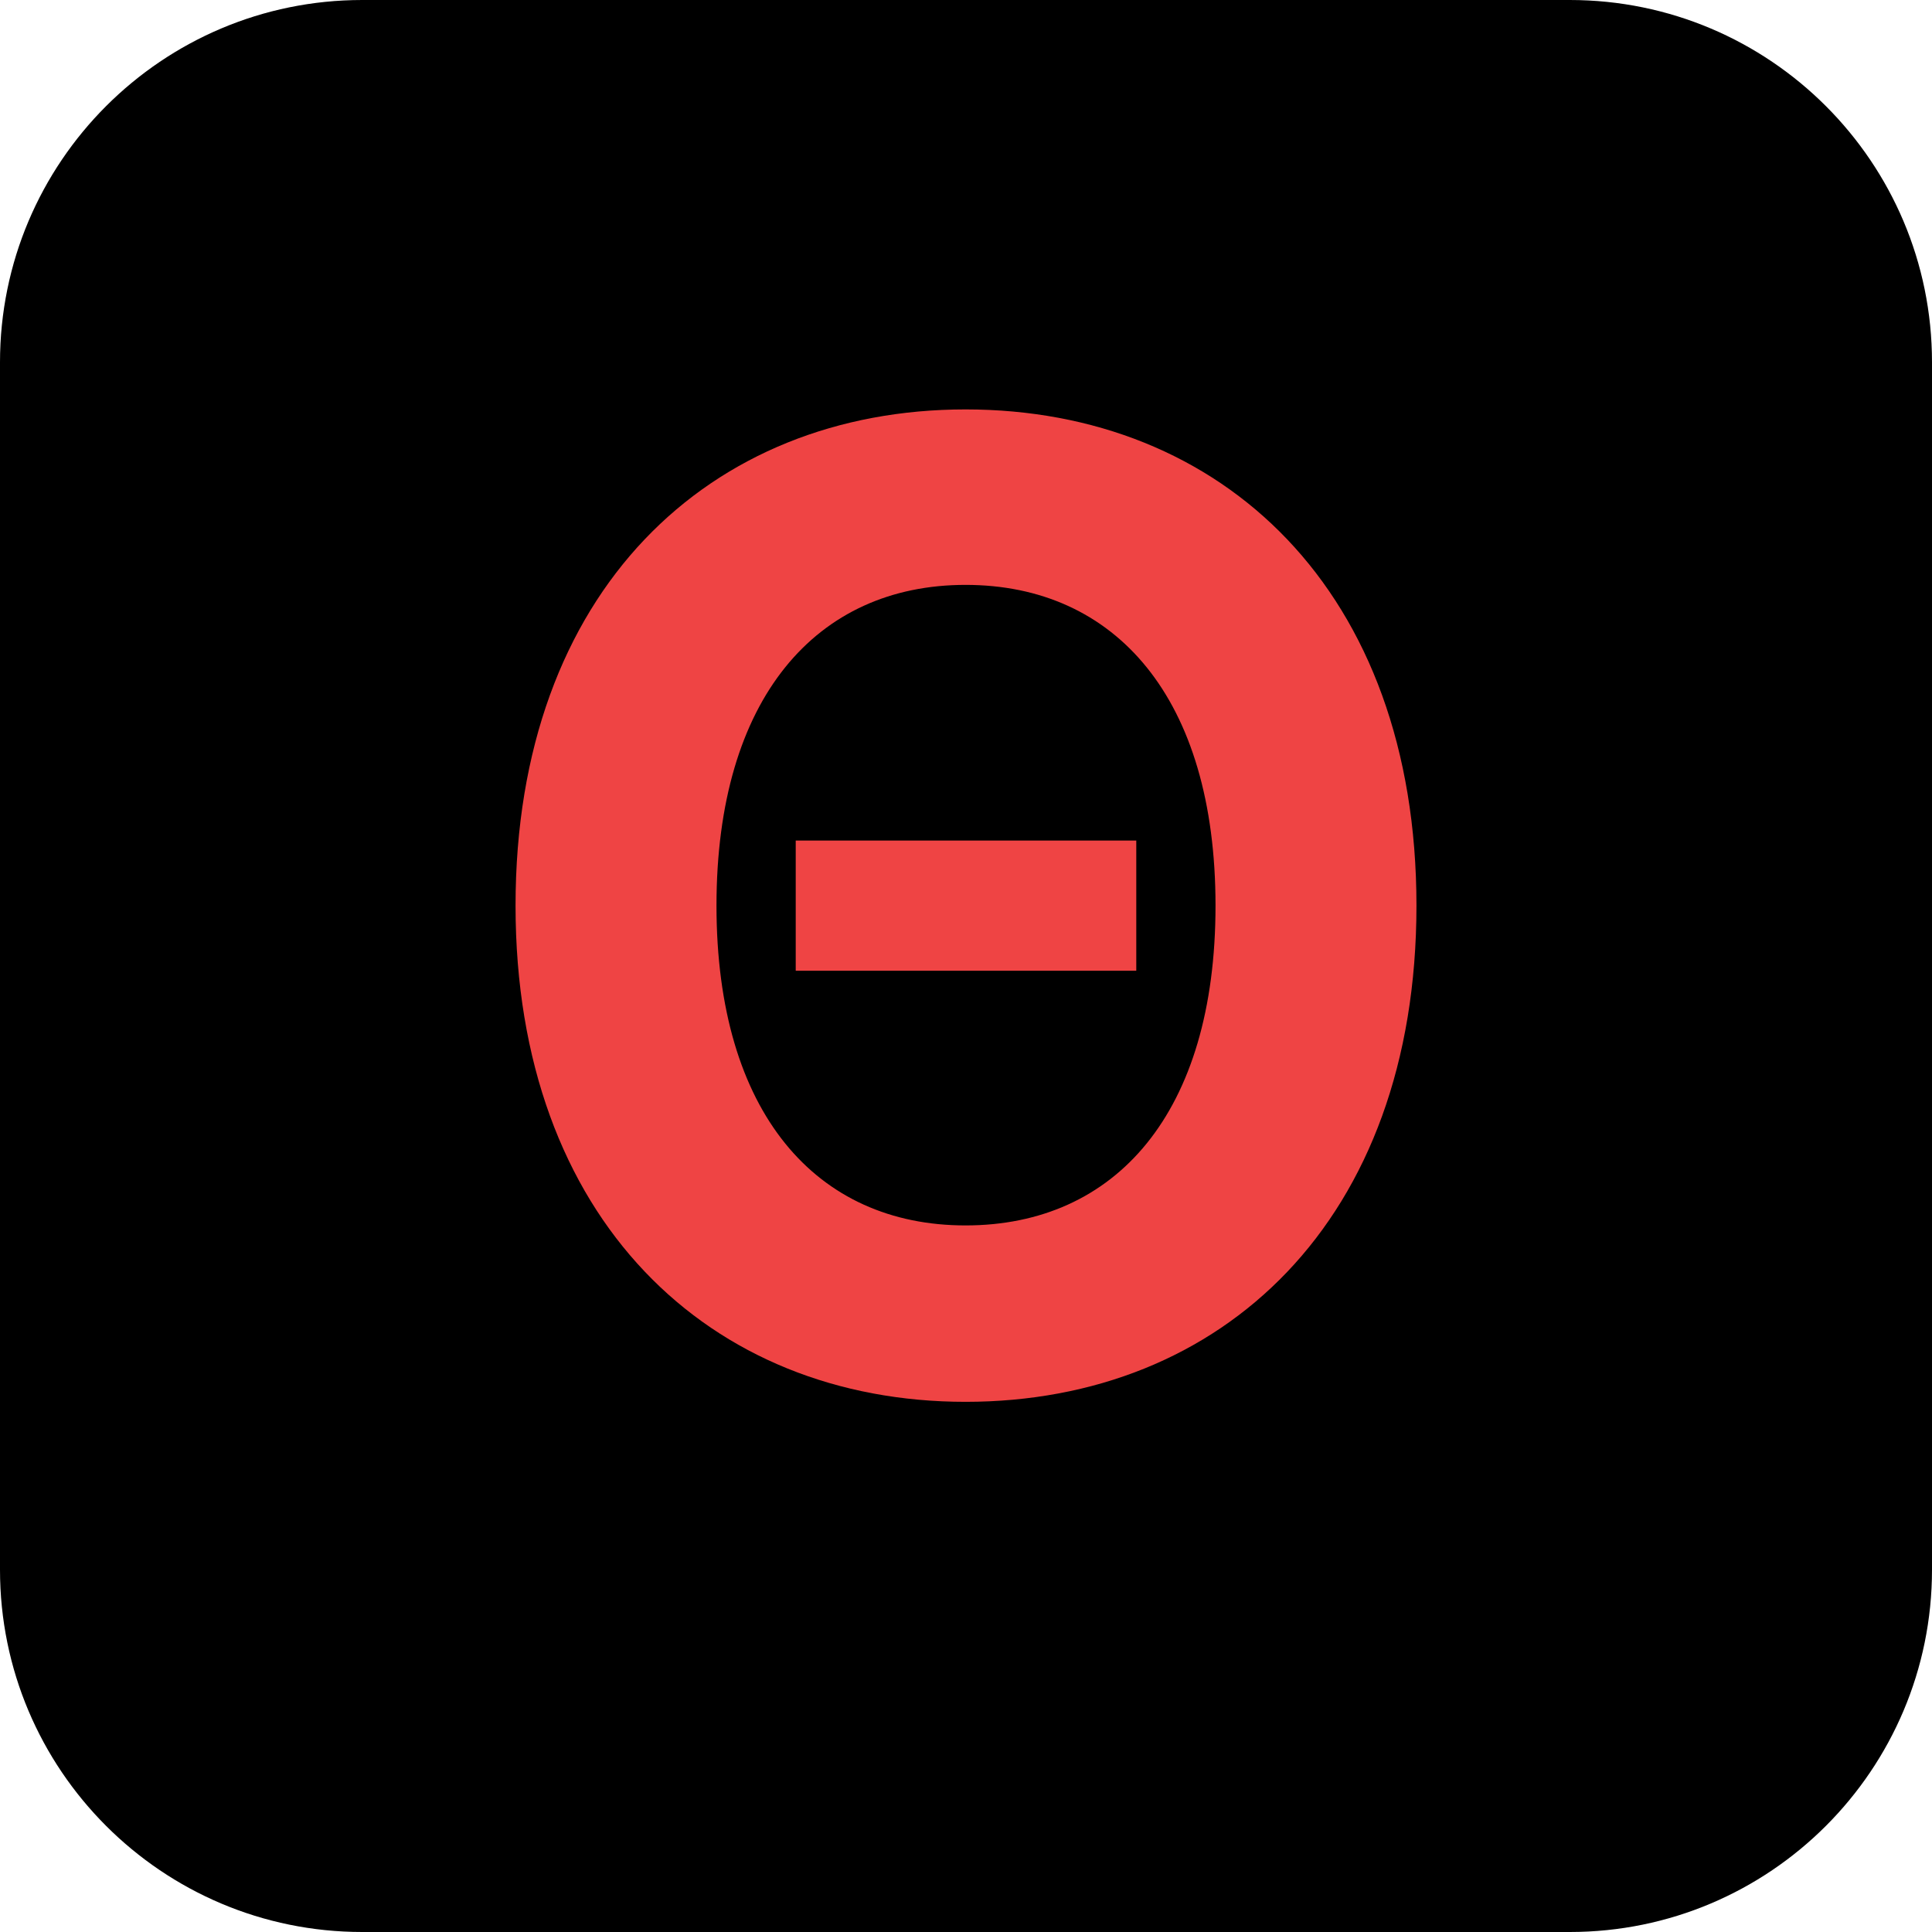
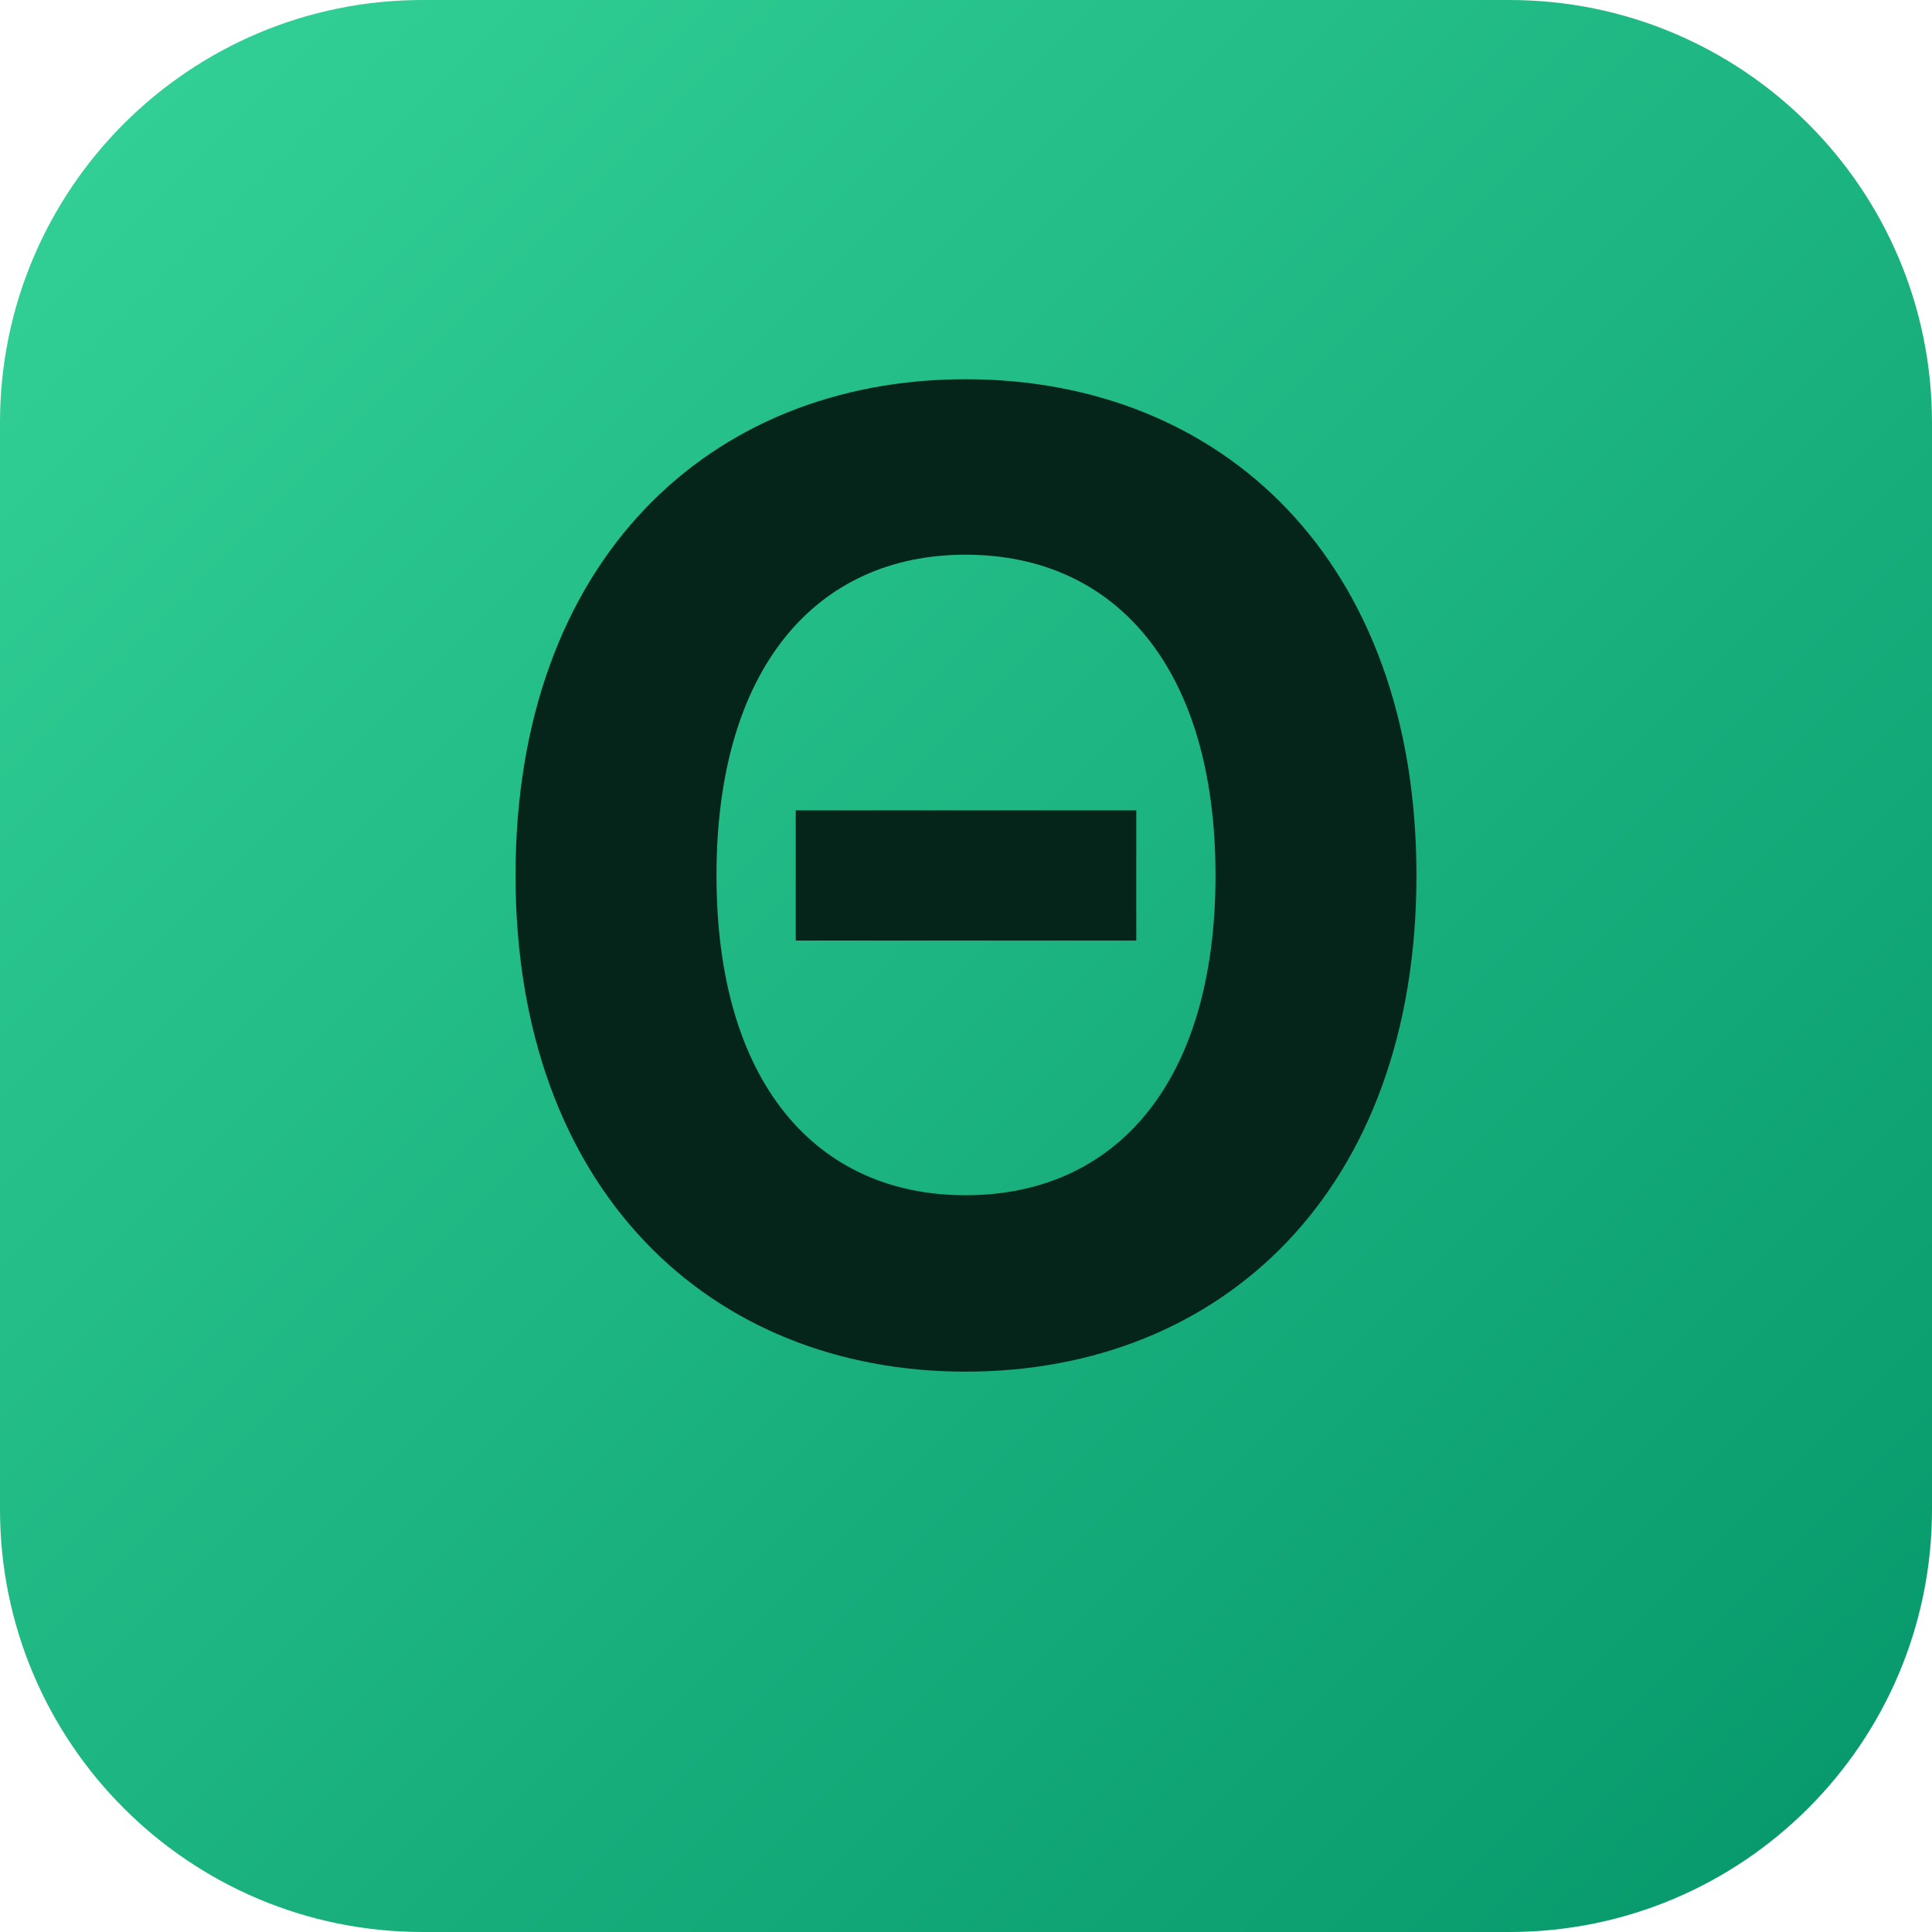
<svg xmlns="http://www.w3.org/2000/svg" viewBox="0 0 32 32">
-   <rect width="32" height="32" rx="6" fill="#000" />
-   <text x="16" y="23" text-anchor="middle" font-family="system-ui, -apple-system, Segoe UI, sans-serif" font-size="22" font-weight="700" fill="#ef4444">Θ</text>
+   <defs>
+     <linearGradient id="g" x1="0" y1="0" x2="1" y2="1">
+       <stop offset="0%" stop-color="#34d399" />
+       <stop offset="100%" stop-color="#059669" />
+     </linearGradient>
+   </defs>
+   <rect width="32" height="32" rx="7" fill="url(#g)" />
+   <text x="16" y="22.5" text-anchor="middle" font-family="Inter, system-ui, -apple-system, Segoe UI, sans-serif" font-size="22" font-weight="700" fill="#06251a">Θ</text>
</svg>
